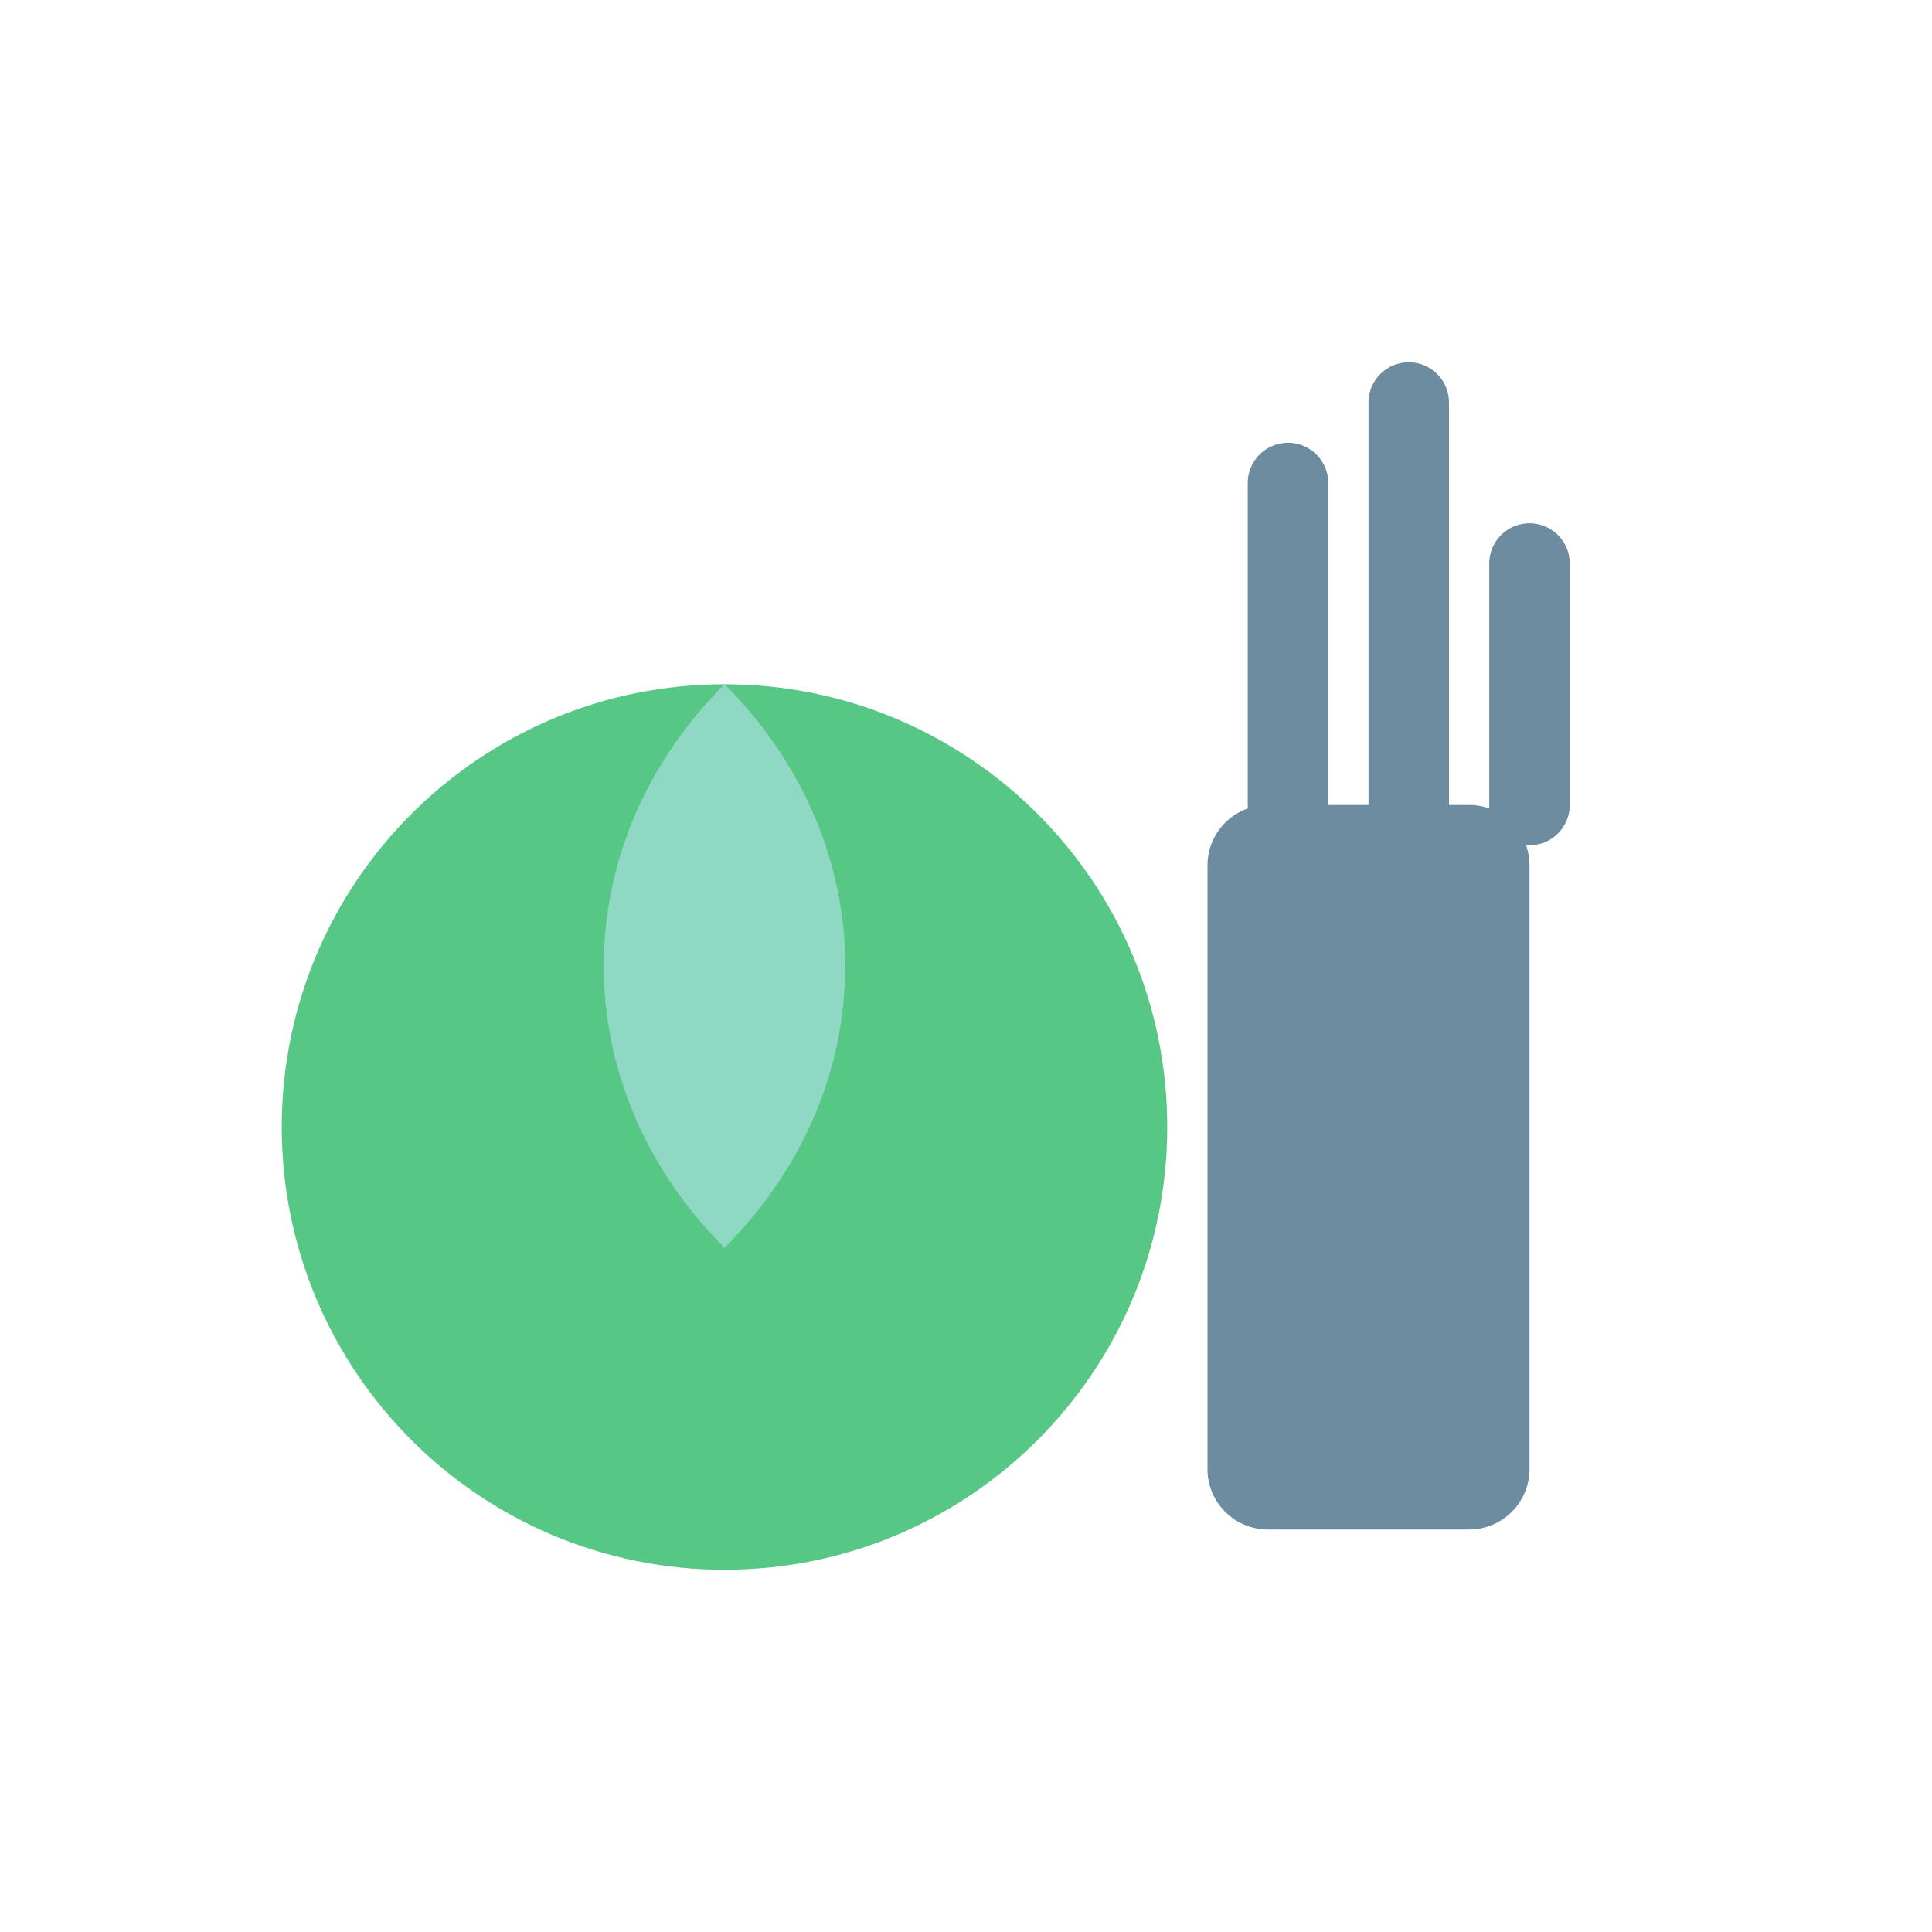
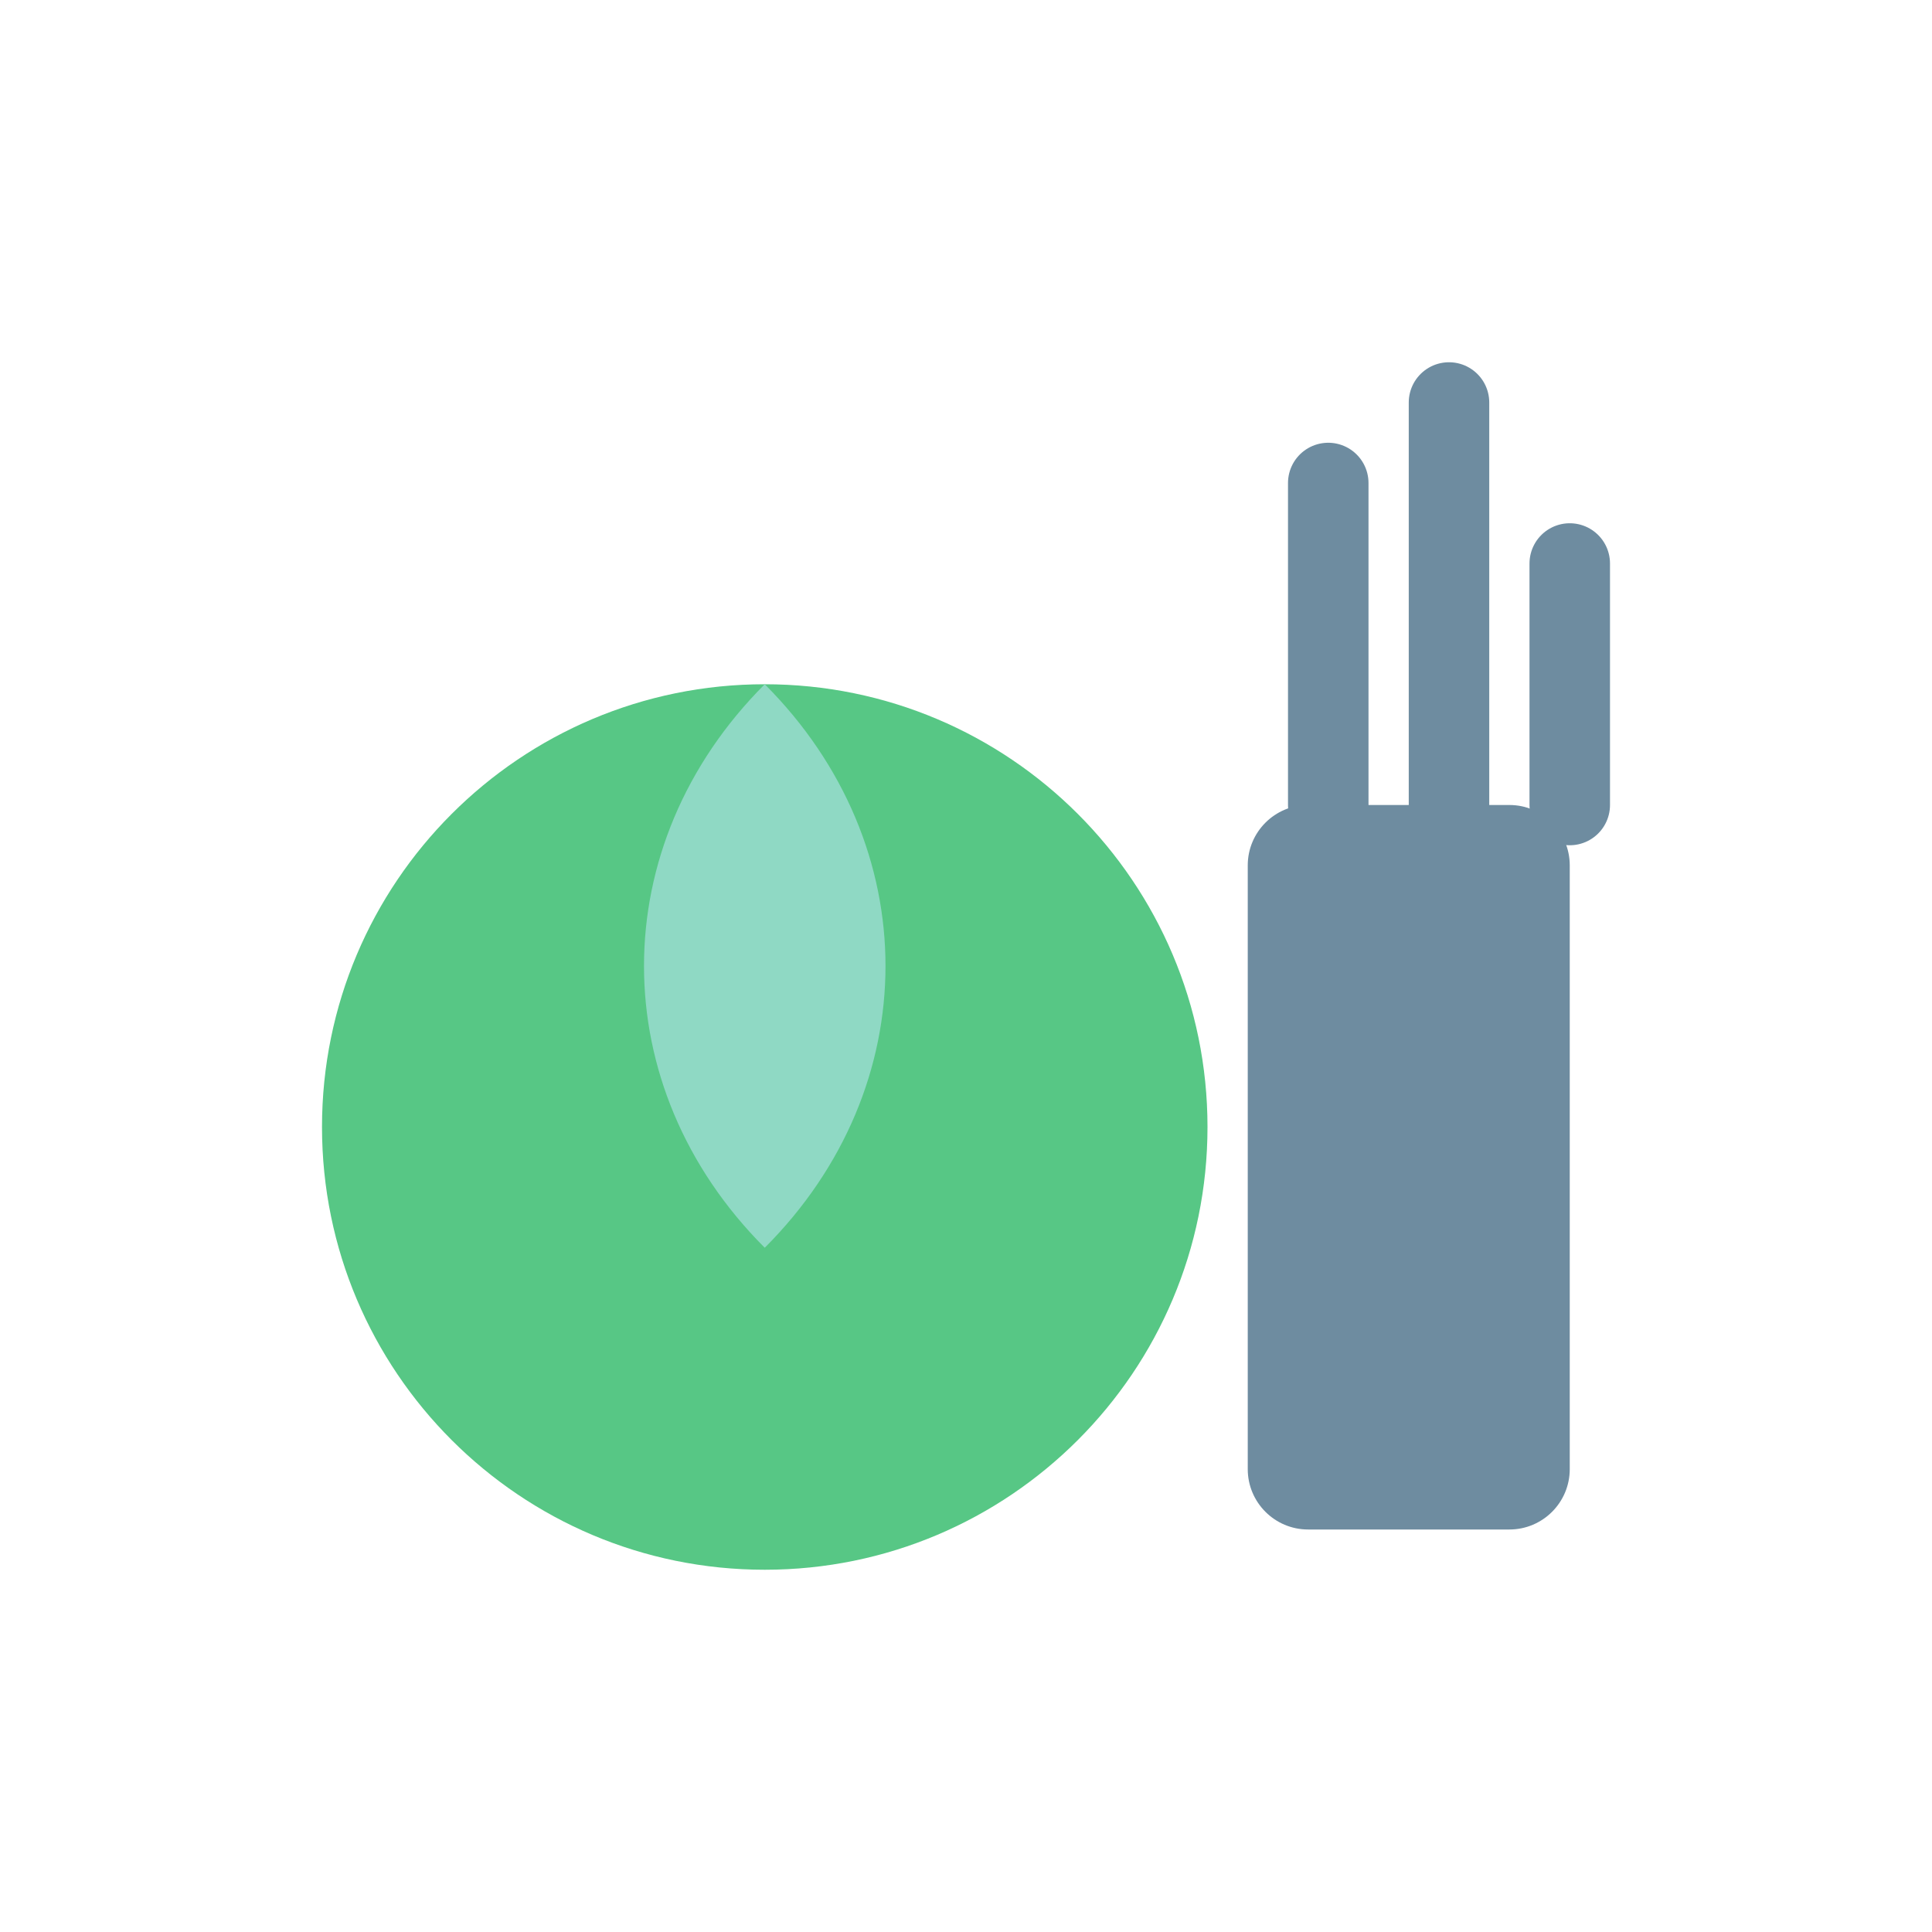
- <svg xmlns="http://www.w3.org/2000/svg" viewBox="0 0 48 48" width="48" height="48">
+ <svg xmlns="http://www.w3.org/2000/svg" viewBox="-1 0 48 48" width="48" height="48">
  <circle cx="18" cy="28" r="11" fill="#57C785" />
  <path d="M18 17 C22 21 22 27 18 31 C14 27 14 21 18 17 Z" fill="#8FD9C4" />
  <rect x="30" y="20" width="8" height="18" rx="1.5" fill="#6E8CA0" />
  <path d="M32 20 V12 M35 20 V10 M38 20 V14" fill="none" stroke="#6E8CA0" stroke-width="2" stroke-linecap="round" stroke-linejoin="round" />
</svg>
